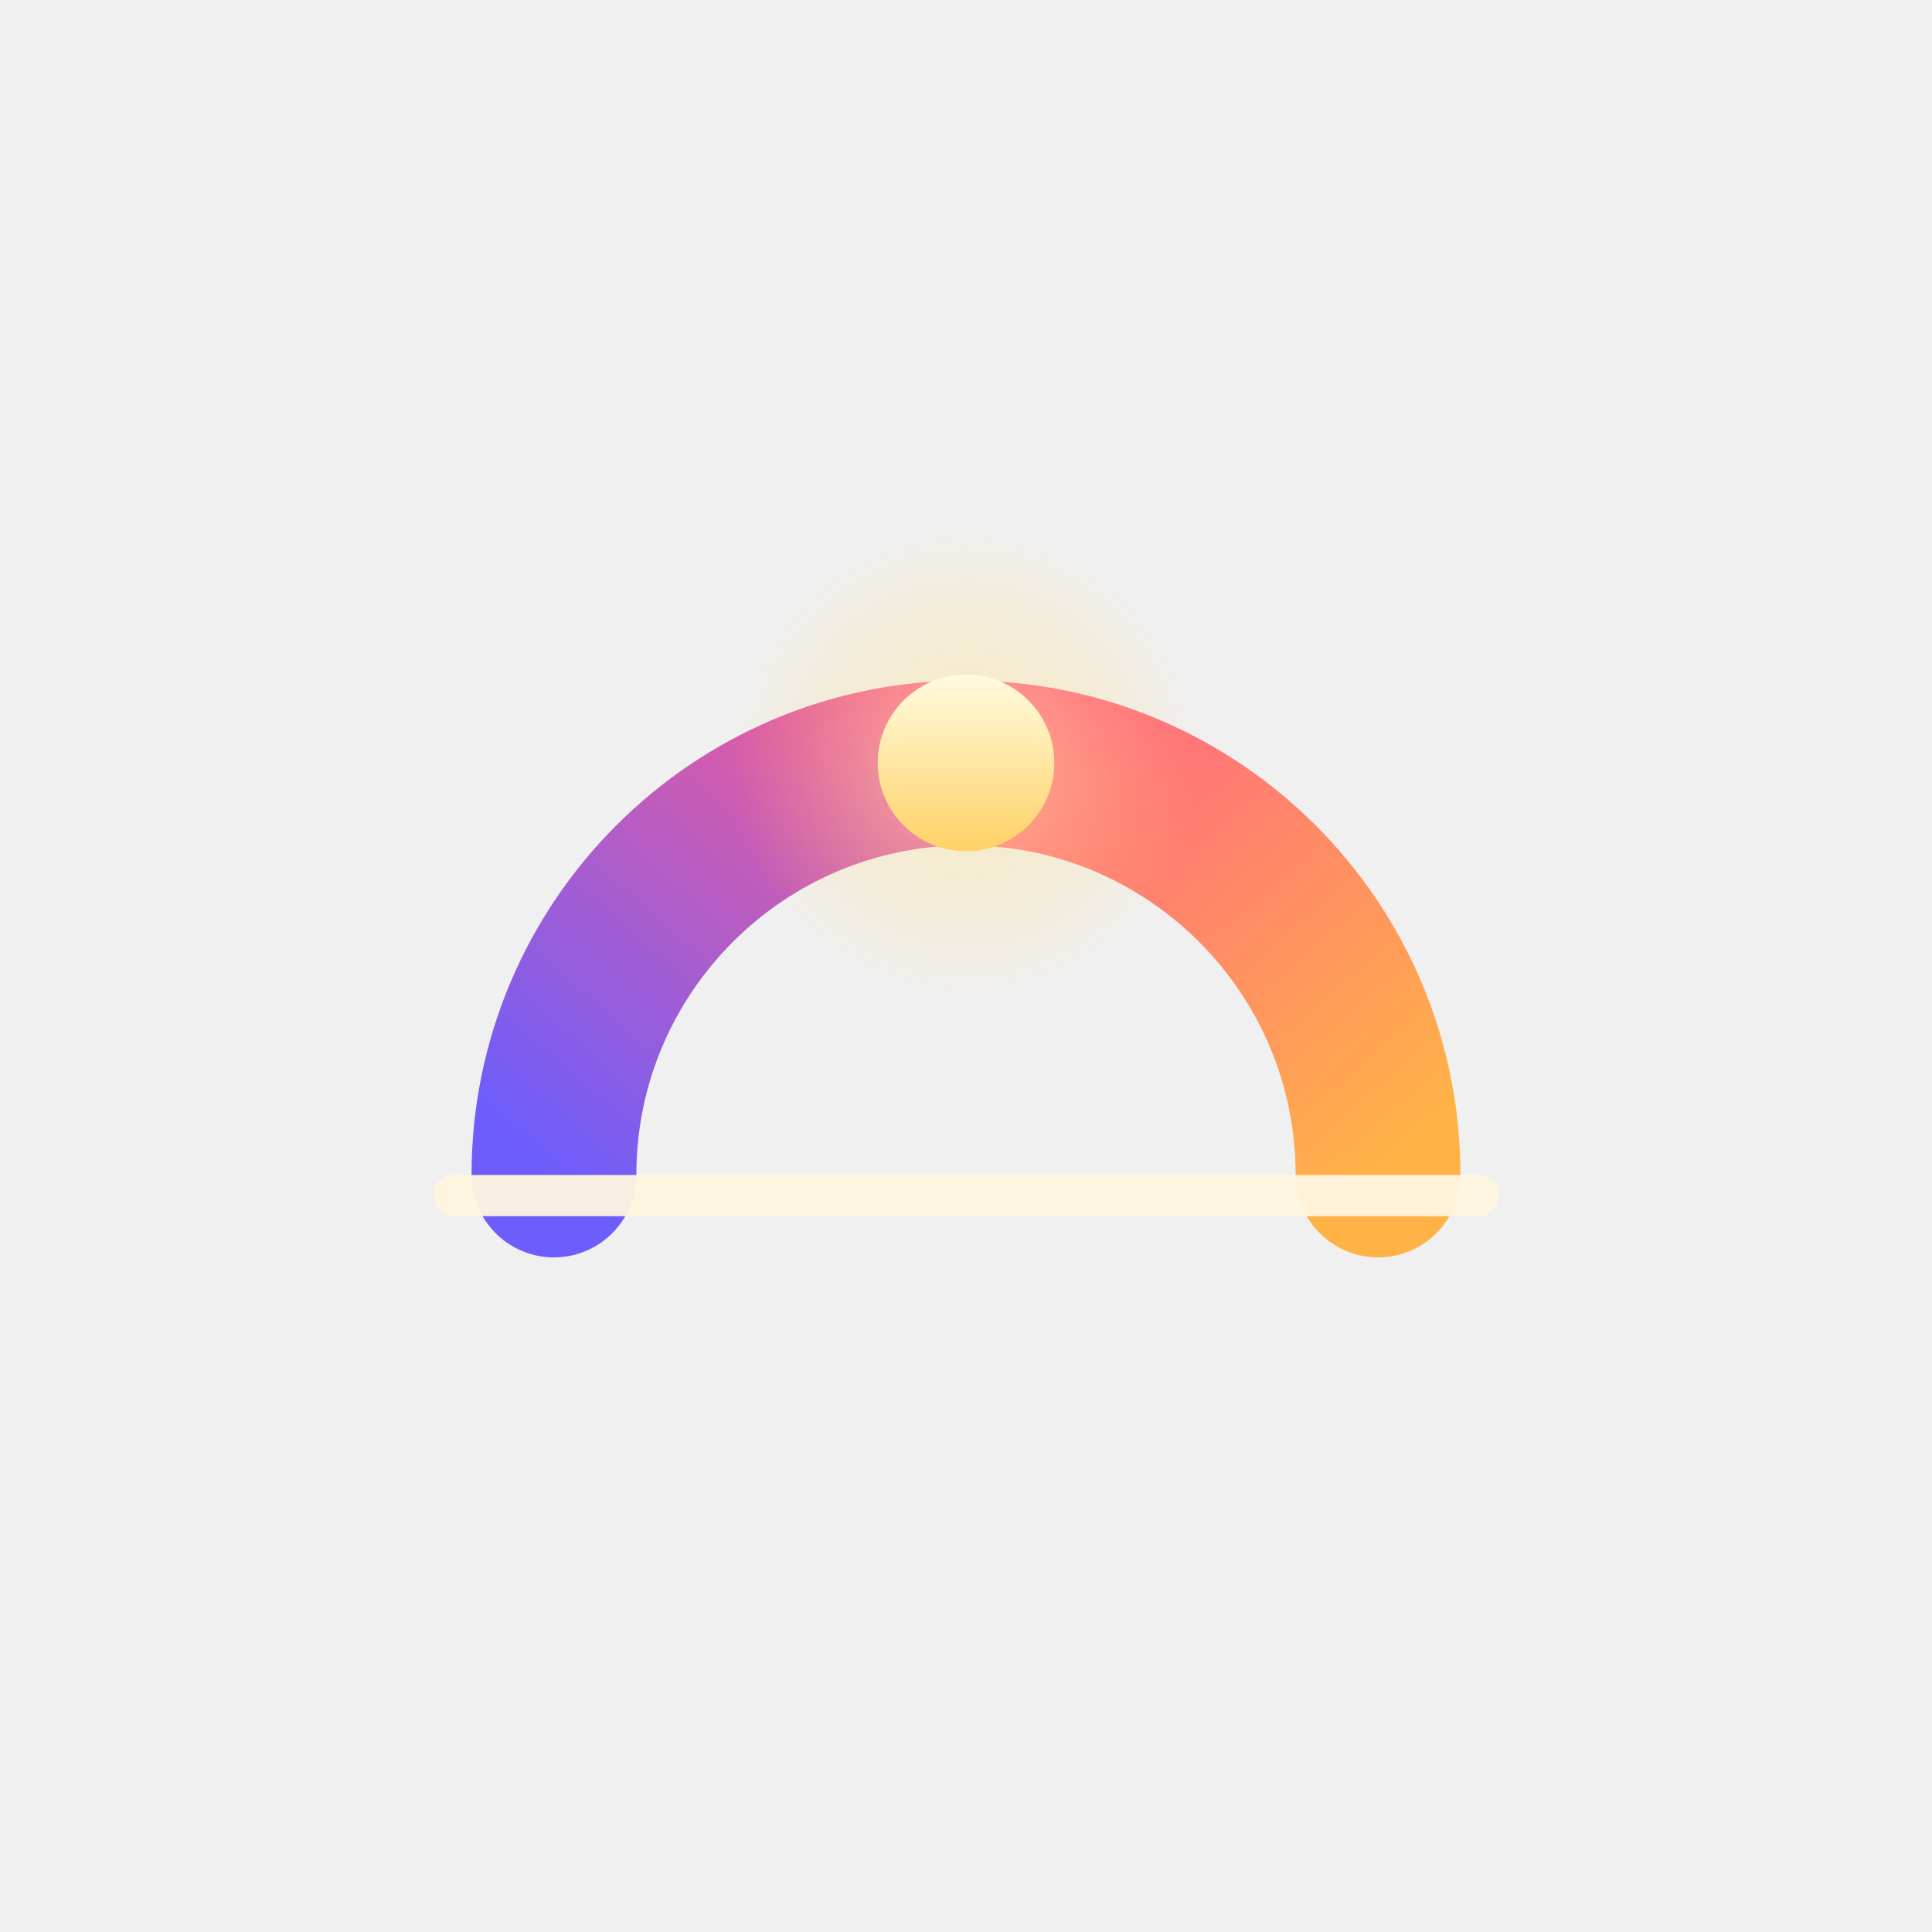
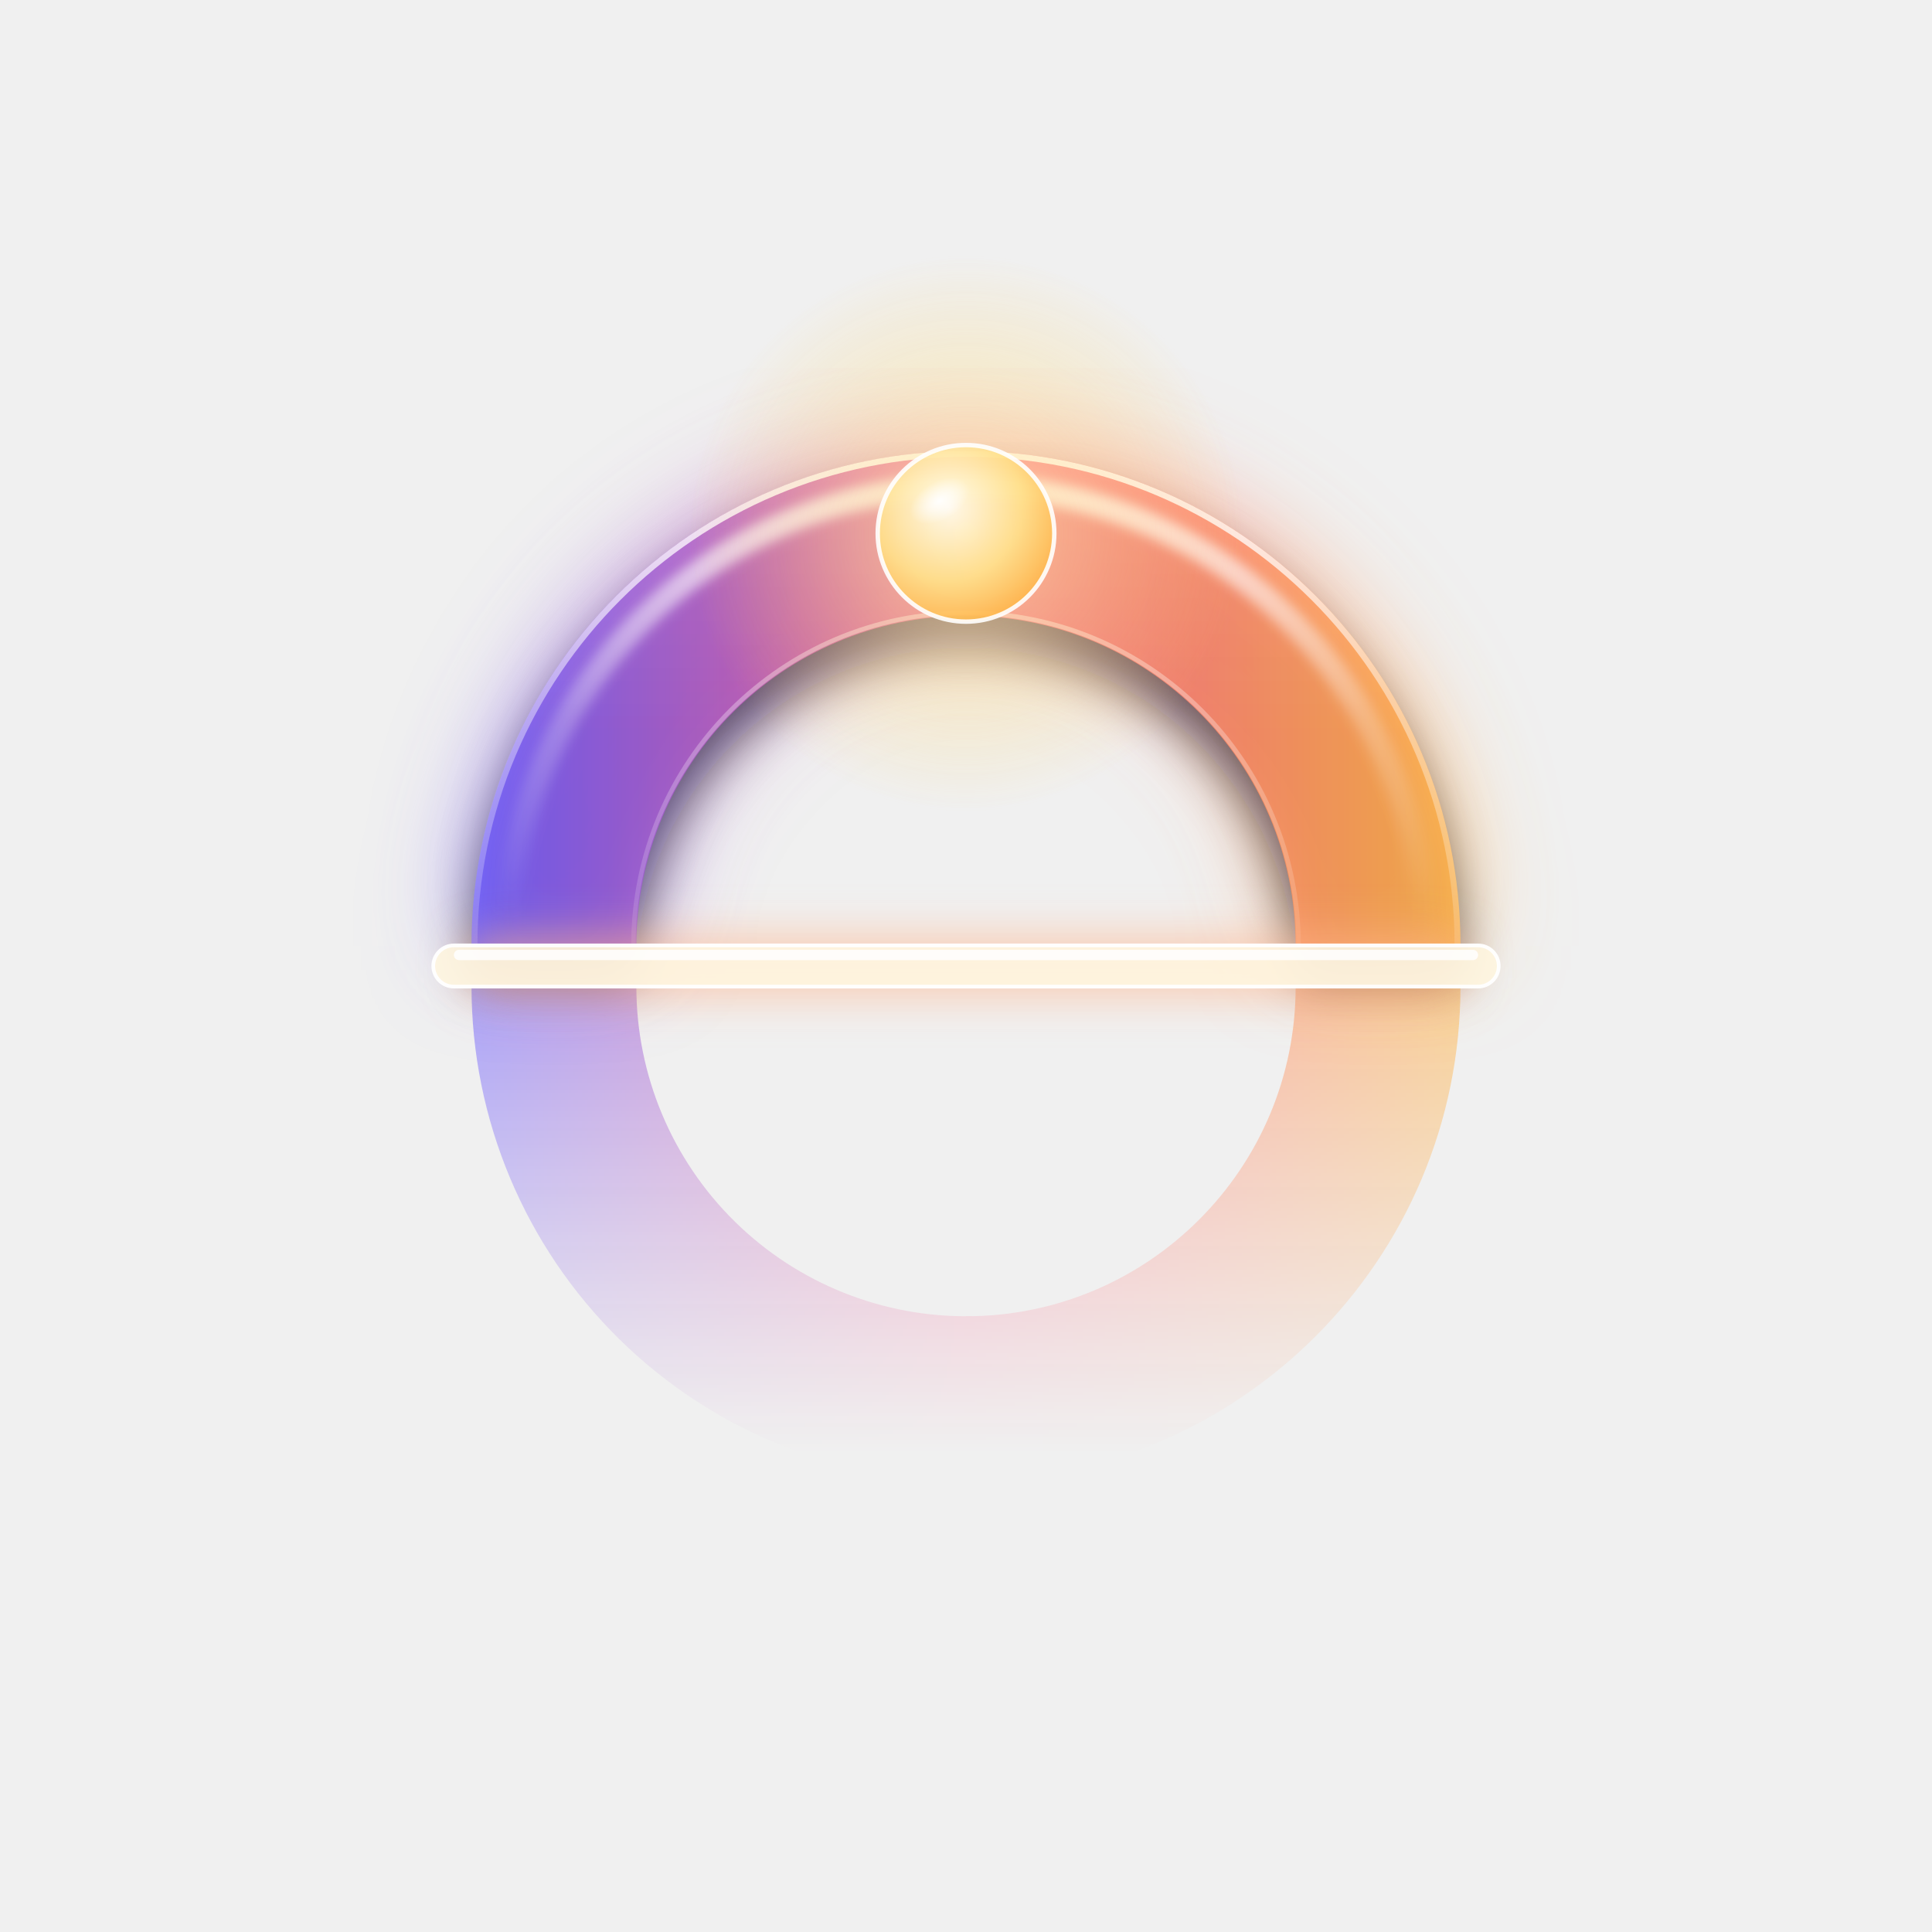
<svg xmlns="http://www.w3.org/2000/svg" viewBox="0 0 1024 1024">
  <defs>
    <radialGradient id="bg" cx="50%" cy="28%" r="85%">
      <stop offset="0" stop-color="#3a2470" />
      <stop offset=".55" stop-color="#1d1546" />
      <stop offset="1" stop-color="#0d0b26" />
    </radialGradient>
-     <linearGradient id="left" x1="232" y1="620" x2="512" y2="300" gradientUnits="userSpaceOnUse">
+     <linearGradient id="left" x1="176" y1="0" x2="512" y2="0" gradientUnits="userSpaceOnUse">
      <stop offset="0" stop-color="#6d5dfc" />
      <stop offset="1" stop-color="#ff5c8a" />
    </linearGradient>
-     <linearGradient id="right" x1="512" y1="300" x2="792" y2="620" gradientUnits="userSpaceOnUse">
+     <linearGradient id="right" x1="512" y1="0" x2="848" y2="0" gradientUnits="userSpaceOnUse">
      <stop offset="0" stop-color="#ff5c8a" />
      <stop offset="1" stop-color="#ffb347" />
    </linearGradient>
+     <linearGradient id="fade" x1="0" y1="0" x2="0" y2="1">
+       <stop offset="0" stop-color="#fff" stop-opacity=".55" />
+       <stop offset="1" stop-color="#fff" stop-opacity="0" />
+     </linearGradient>
+     <mask id="reflect" maskUnits="userSpaceOnUse" x="0" y="0" width="1024" height="1024">
+       <rect x="0" y="634" width="1024" height="330" fill="url(#fade)" />
+     </mask>
    <radialGradient id="sunglow">
      <stop offset="0" stop-color="#fff3b0" stop-opacity=".95" />
      <stop offset="1" stop-color="#ffd166" stop-opacity="0" />
    </radialGradient>
    <linearGradient id="sun" x1="0" y1="0" x2="0" y2="1">
      <stop offset="0" stop-color="#fffbe0" />
      <stop offset="1" stop-color="#ffd166" />
    </linearGradient>
    <g id="arch">
-       <path d="M232 620 A280 280 0 0 1 512 340" fill="none" stroke="url(#left)" stroke-width="112" stroke-linecap="round" />
-       <path d="M512 340 A280 280 0 0 1 792 620" fill="none" stroke="url(#right)" stroke-width="112" stroke-linecap="round" />
+       <path d="M232 620 A280 280 0 0 1 516.9 340.04" fill="none" stroke="url(#left)" stroke-width="112" stroke-linecap="butt" />
+       <path d="M512 340 A280 280 0 0 1 792 620" fill="none" stroke="url(#right)" stroke-width="112" stroke-linecap="butt" />
    </g>
+     <filter id="bloom" x="-40%" y="-40%" width="180%" height="180%">
+       <feGaussianBlur stdDeviation="34" />
+     </filter>
+     <filter id="soft" x="-20%" y="-20%" width="140%" height="140%">
+       <feGaussianBlur stdDeviation="4" />
+     </filter>
+     <filter id="haze" x="-30%" y="-300%" width="160%" height="700%">
+       <feGaussianBlur stdDeviation="14" />
+     </filter>
+     <linearGradient id="shine" x1="0" y1="300" x2="0" y2="600" gradientUnits="userSpaceOnUse">
+       <stop offset="0" stop-color="#fff" stop-opacity=".85" />
+       <stop offset=".55" stop-color="#fff" stop-opacity=".25" />
+       <stop offset="1" stop-color="#fff" stop-opacity="0" />
+     </linearGradient>
+     <radialGradient id="sheen" cx="50%" cy="50%" r="50%">
+       <stop offset="0" stop-color="#fff" stop-opacity=".11" />
+       <stop offset=".6" stop-color="#fff" stop-opacity=".05" />
+       <stop offset="1" stop-color="#fff" stop-opacity="0" />
+     </radialGradient>
+     <radialGradient id="glint" cx="50%" cy="50%" r="50%">
+       <stop offset="0" stop-color="#fff" stop-opacity=".95" />
+       <stop offset="1" stop-color="#fff" stop-opacity="0" />
+     </radialGradient>
+     <filter id="lift" x="-30%" y="-30%" width="160%" height="160%">
+       <feGaussianBlur stdDeviation="16" />
+     </filter>
+     <linearGradient id="rim" x1="0" y1="280" x2="0" y2="620" gradientUnits="userSpaceOnUse">
+       <stop offset="0" stop-color="#fff" stop-opacity=".95" />
+       <stop offset=".5" stop-color="#fff" stop-opacity=".45" />
+       <stop offset="1" stop-color="#fff" stop-opacity=".15" />
+     </linearGradient>
+     <linearGradient id="frost" x1="0" y1="280" x2="0" y2="620" gradientUnits="userSpaceOnUse">
+       <stop offset="0" stop-color="#fff" stop-opacity=".10" />
+       <stop offset=".6" stop-color="#fff" stop-opacity="0" />
+     </linearGradient>
+     <radialGradient id="orb" cx="40%" cy="35%" r="70%">
+       <stop offset="0" stop-color="#fffdf0" />
+       <stop offset=".6" stop-color="#ffe08a" />
+       <stop offset="1" stop-color="#ffb347" />
+     </radialGradient>
  </defs>
  <g transform="translate(512 512) scale(.78) translate(-512 -512)">
-     <g transform="translate(0 34)">
-       <use href="#arch" />
-       <rect x="150" y="620" width="724" height="28" rx="14" fill="#fff6e0" opacity=".95" />
-       <circle cx="512" cy="340" r="160" fill="url(#sunglow)" opacity=".6" />
-       <circle cx="512" cy="340" r="60" fill="url(#sun)" />
+     <g transform="translate(0 -122)">
+       <g mask="url(#reflect)">
+         <g transform="translate(0 1268) scale(1 -1)">
+           <use href="#arch" />
+         </g>
+       </g>
+       <use href="#arch" filter="url(#bloom)" opacity=".7" />
+       <path d="M232 620 A280 280 0 0 1 792 620" transform="translate(0 22)" fill="none" stroke="#05030f" stroke-opacity=".55" stroke-width="112" filter="url(#lift)" />
+       <g opacity=".88">
+         <use href="#arch" />
+       </g>
+       <path d="M232 620 A280 280 0 0 1 792 620" fill="none" stroke="url(#frost)" stroke-width="112" />
+       <path d="M178 620 A334 334 0 0 1 846 620" fill="none" stroke="url(#rim)" stroke-width="4" />
+       <path d="M286 620 A226 226 0 0 1 738 620" fill="none" stroke="url(#rim)" stroke-width="3" stroke-opacity=".7" />
+       <path d="M200 620 A312 312 0 0 1 824 620" fill="none" stroke="url(#shine)" stroke-width="16" stroke-linecap="round" filter="url(#soft)" />
+       <rect x="170" y="612" width="684" height="44" rx="22" fill="#ffb38a" opacity=".55" filter="url(#haze)" />
+       <rect x="150" y="620" width="724" height="28" rx="14" fill="#fff6e0" fill-opacity=".9" stroke="#fff" stroke-opacity=".95" stroke-width="2.5" />
+       <rect x="164" y="623" width="696" height="7" rx="3.5" fill="#fff" opacity=".85" />
+       <circle cx="512" cy="340" r="190" fill="url(#sunglow)" opacity=".75" />
+       <circle cx="512" cy="340" r="60" fill="url(#orb)" fill-opacity=".92" stroke="#fff" stroke-opacity=".9" stroke-width="3" />
+       <ellipse cx="494" cy="318" rx="22" ry="13" fill="url(#glint)" transform="rotate(-30 494 318)" />
    </g>
  </g>
</svg>
